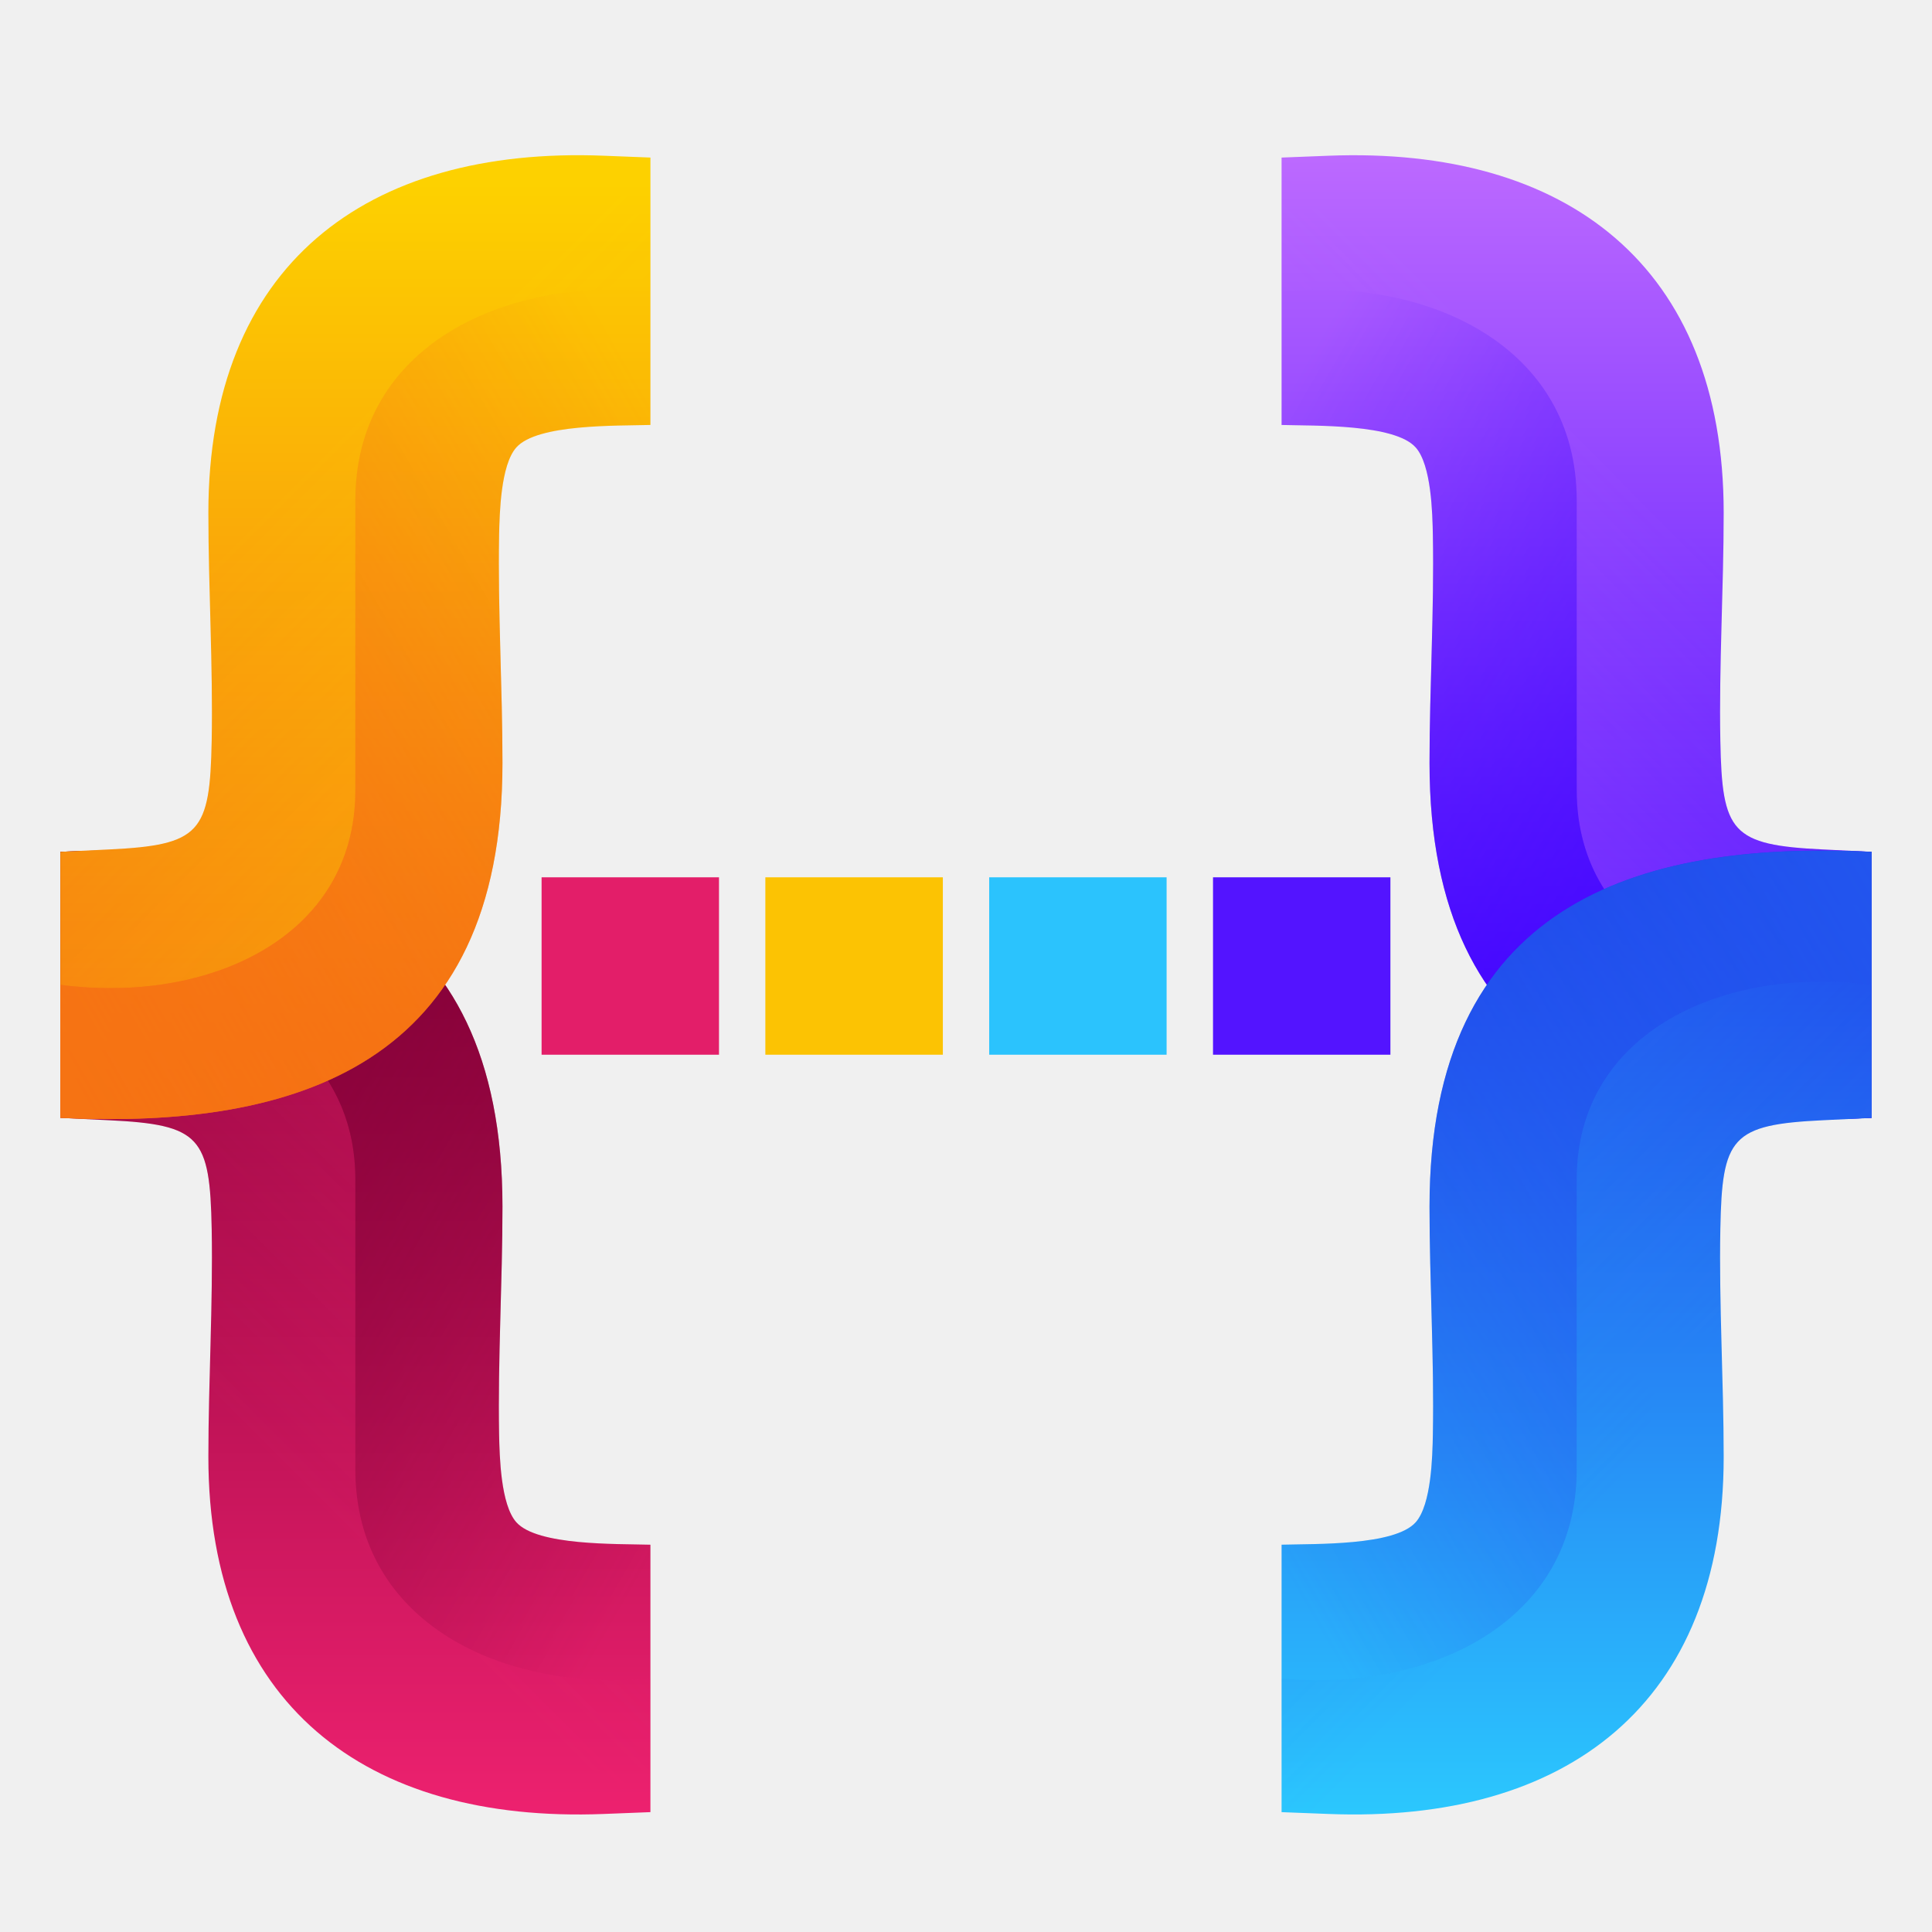
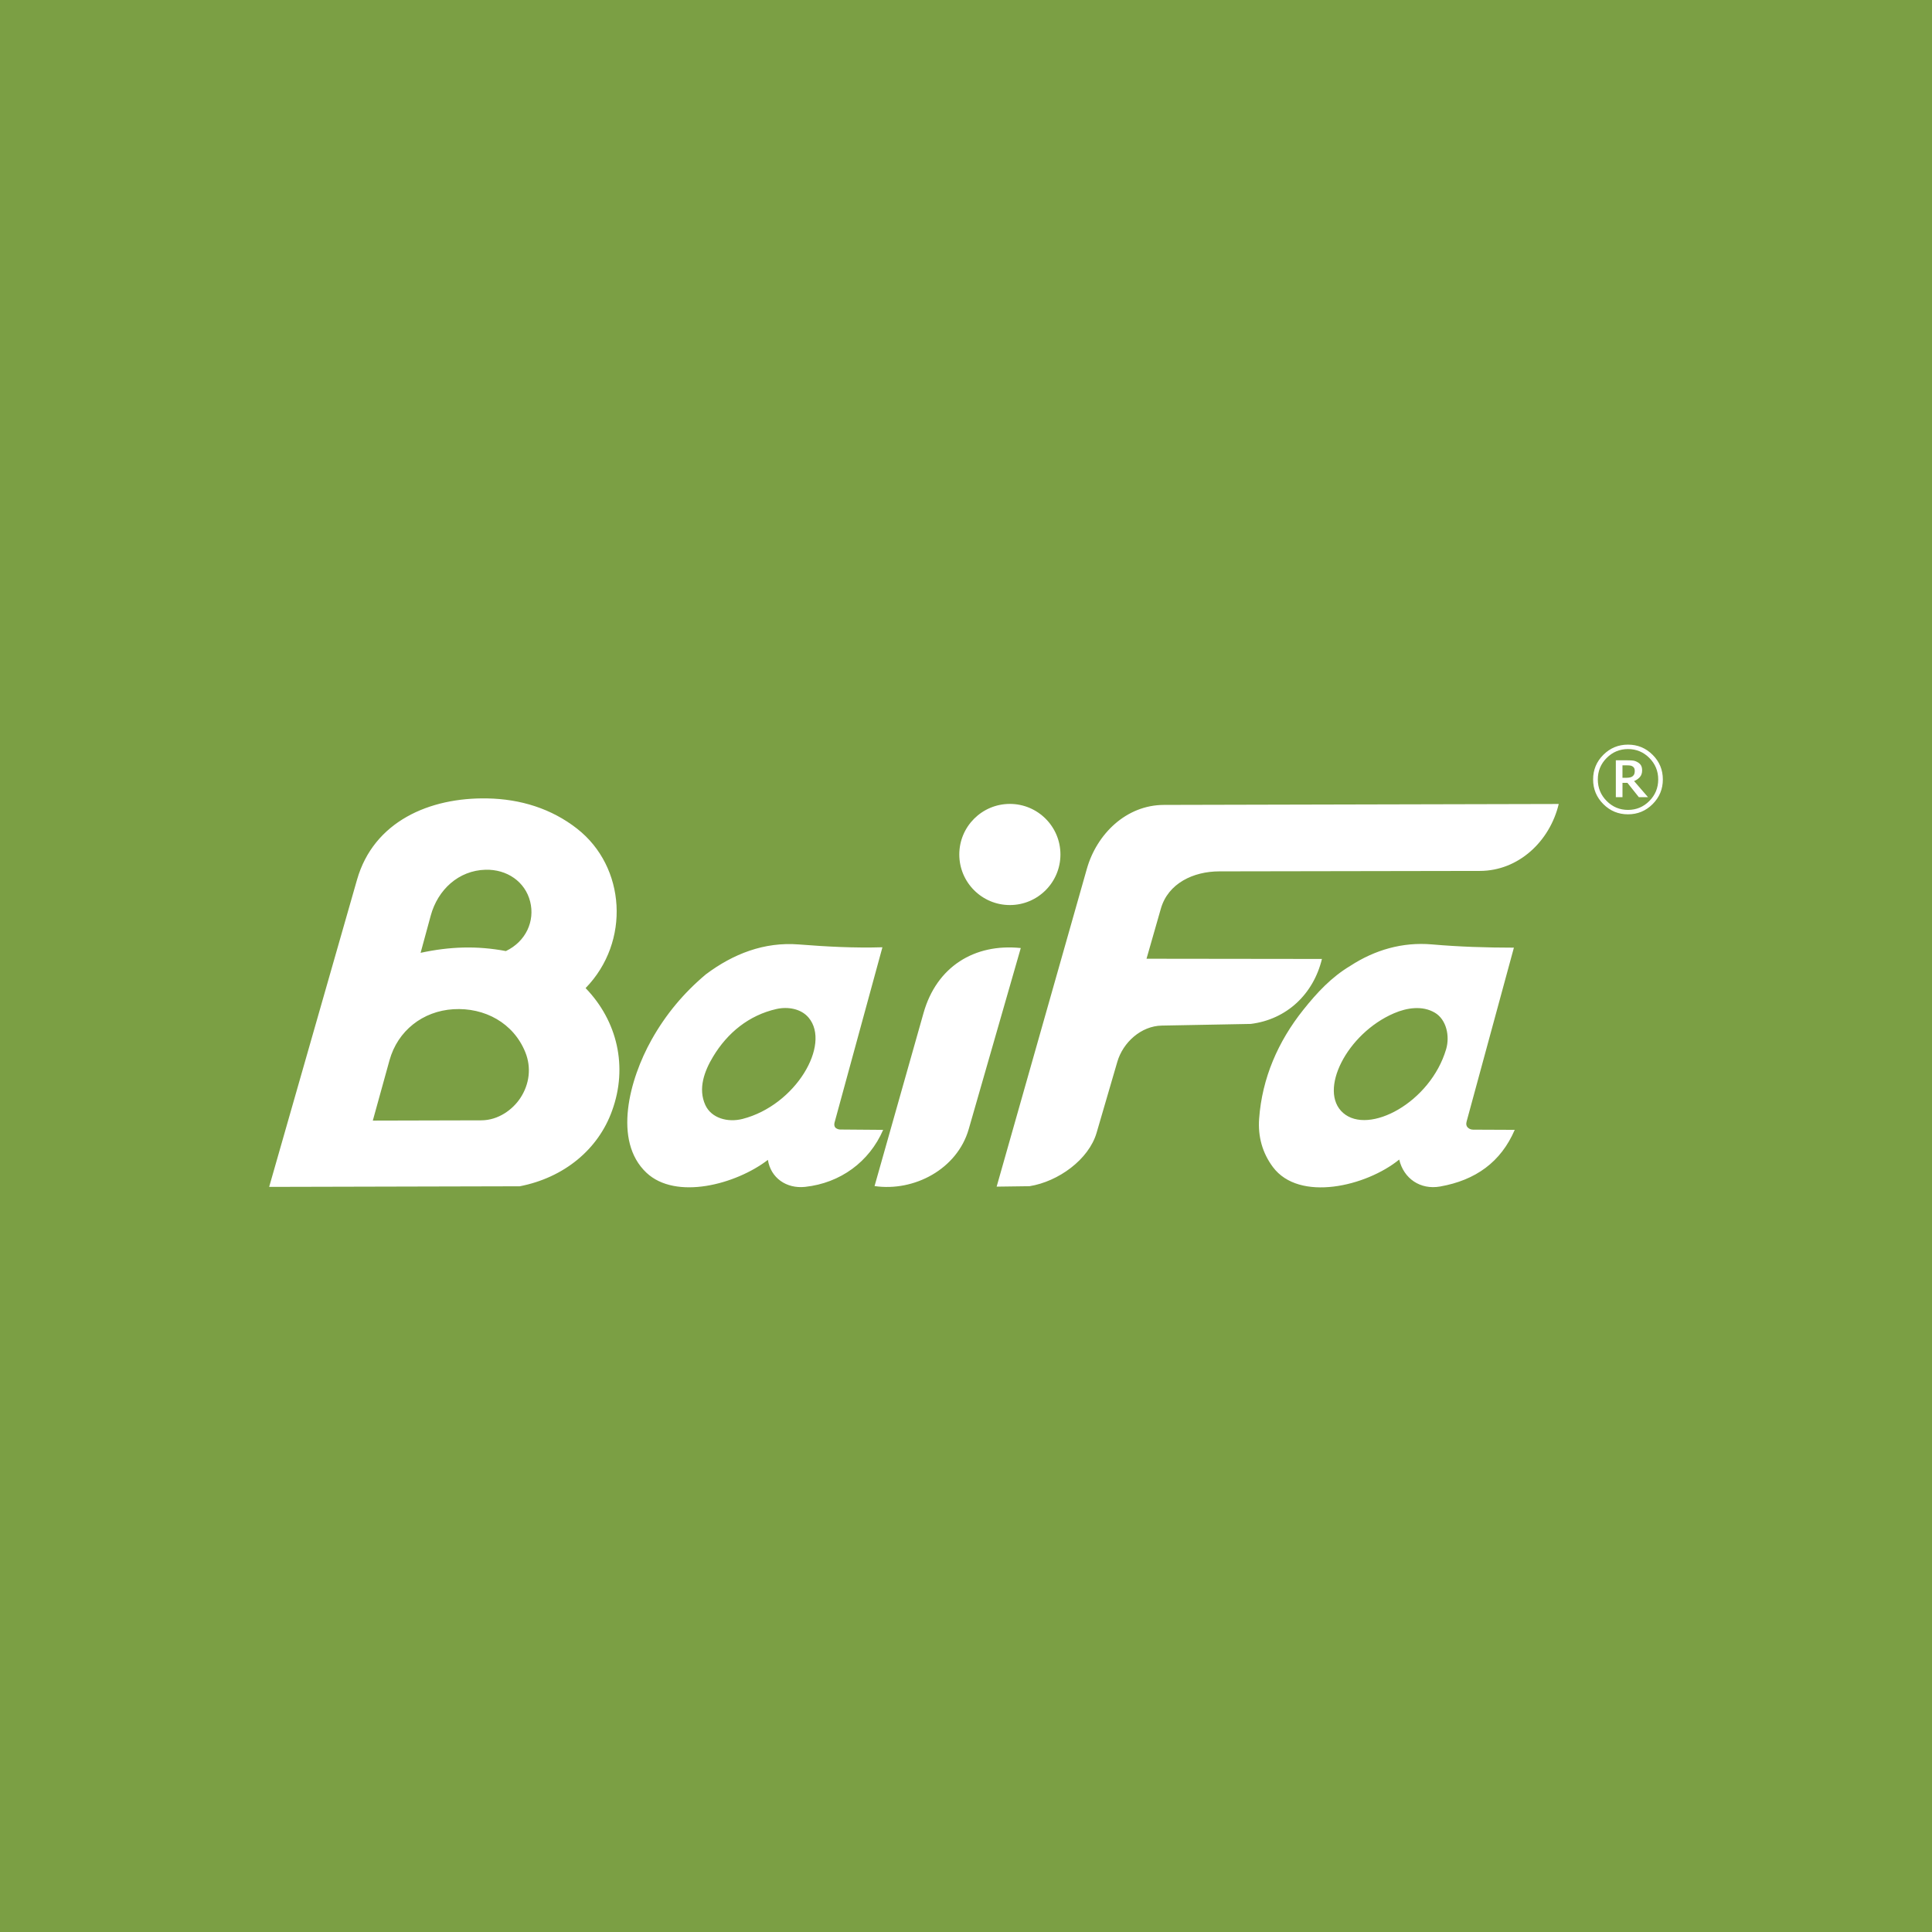
- <svg xmlns="http://www.w3.org/2000/svg" xmlns:xlink="http://www.w3.org/1999/xlink" id="Layer_1" data-name="Layer 1" viewBox="0 0 1080 1080">
+ <svg xmlns="http://www.w3.org/2000/svg" id="Layer_1" data-name="Layer 1" viewBox="0 0 1080 1080">
  <defs>
    <style>
      .cls-1 {
-         mask: url(#mask);
+         fill: #7b9f44;
      }

      .cls-2 {
-         fill: #f67313;
-       }
- 
-       .cls-2, .cls-3, .cls-4, .cls-5, .cls-6, .cls-7, .cls-8, .cls-9 {
-         fill-rule: evenodd;
-       }
- 
-       .cls-10 {
-         fill: #2bc3fd;
-       }
- 
-       .cls-11 {
-         fill: url(#linear-gradient-8);
-       }
- 
-       .cls-12 {
-         fill: url(#linear-gradient-7);
-       }
- 
-       .cls-13 {
-         fill: url(#linear-gradient-5);
-       }
- 
-       .cls-14 {
-         fill: url(#linear-gradient-6);
-       }
- 
-       .cls-15 {
-         fill: url(#linear-gradient-9);
-       }
- 
-       .cls-16 {
-         fill: url(#linear-gradient-4);
-       }
- 
-       .cls-17 {
-         fill: url(#linear-gradient-3);
-       }
- 
-       .cls-18 {
-         fill: url(#linear-gradient-2);
-       }
- 
-       .cls-19 {
-         fill: url(#linear-gradient);
-       }
- 
-       .cls-20 {
-         mask: url(#mask-2);
-       }
- 
-       .cls-21 {
-         mask: url(#mask-3);
-       }
- 
-       .cls-22 {
-         mask: url(#mask-4);
-       }
- 
-       .cls-23 {
-         mask: url(#mask-5);
-       }
- 
-       .cls-24 {
-         mask: url(#mask-7);
-       }
- 
-       .cls-25 {
-         mask: url(#mask-6);
-       }
- 
-       .cls-26 {
-         mask: url(#mask-1);
-       }
- 
-       .cls-3 {
-         fill: #830037;
-       }
- 
-       .cls-4 {
-         fill: #2684f5;
-       }
- 
-       .cls-27 {
-         clip-path: url(#clippath-1);
-       }
- 
-       .cls-28 {
-         clip-path: url(#clippath-3);
-       }
- 
-       .cls-29 {
-         clip-path: url(#clippath-2);
-       }
- 
-       .cls-30 {
-         fill: #fcc303;
-       }
- 
-       .cls-31 {
-         clip-rule: evenodd;
-         fill: none;
-       }
- 
-       .cls-32 {
-         fill: url(#linear-gradient-10);
-       }
- 
-       .cls-33 {
-         fill: url(#linear-gradient-11);
-       }
- 
-       .cls-34 {
-         fill: url(#linear-gradient-12);
-       }
- 
-       .cls-5 {
-         fill: #eb206e;
-       }
- 
-       .cls-35 {
-         fill: #e31e69;
-       }
- 
-       .cls-6 {
-         fill: #25e;
-       }
- 
-       .cls-7 {
-         fill: #4004ff;
-       }
- 
-       .cls-8 {
-         fill: #b866ff;
-       }
- 
-       .cls-36 {
-         fill: #5314ff;
-       }
- 
-       .cls-37 {
-         clip-path: url(#clippath);
-       }
- 
-       .cls-9 {
-         fill: #fdd000;
+         fill: #fff;
      }
    </style>
-     <clipPath id="clippath">
-       <path class="cls-31" d="M33.74,476.18v148.72l26.92,1.31c51.56,2.44,56.68,9.4,57.68,60.87.76,42.13-1.86,84.99-1.86,127.32,0,138.03,87.73,204.84,220.96,199.62l26.15-1.03v-149.49c-19-.55-63.26.62-74.96-12.55-8.78-9.86-9.36-36.83-9.64-49.11-.75-42.11,1.89-84.99,1.89-127.33,0-168.73-115.19-204.73-247.15-198.33" />
-     </clipPath>
-     <linearGradient id="linear-gradient" x1="881.34" y1="-1703.07" x2="881.34" y2="-2236.99" gradientTransform="translate(1080 -1222.71) rotate(-180)" gradientUnits="userSpaceOnUse">
-       <stop offset="0" stop-color="#820036" />
-       <stop offset="1" stop-color="#ed216f" />
-     </linearGradient>
-     <linearGradient id="linear-gradient-2" x1="392.28" y1="-1233.42" x2="828.92" y2="-1670.06" gradientTransform="translate(983.99 -844.98) rotate(-180)" gradientUnits="userSpaceOnUse">
-       <stop offset="0" stop-color="#fff" />
-       <stop offset="1" stop-color="#000" />
-     </linearGradient>
-     <mask id="mask" x="33.74" y="548.66" width="329.85" height="465.65" maskUnits="userSpaceOnUse">
-       <rect class="cls-18" x="33.74" y="548.66" width="329.85" height="465.65" />
-     </mask>
-     <linearGradient id="linear-gradient-3" x1="1005.65" y1="-1427.29" x2="589.1" y2="-1667.63" gradientTransform="translate(983.99 -847.06) rotate(-180)" xlink:href="#linear-gradient-2" />
-     <mask id="mask-1" x="33.74" y="475.49" width="329.85" height="463.72" maskUnits="userSpaceOnUse">
-       <rect class="cls-17" x="33.74" y="475.49" width="329.85" height="463.72" />
-     </mask>
-     <clipPath id="clippath-1">
-       <path class="cls-31" d="M33.74,624.9v-148.72l26.92-1.31c51.56-2.45,56.68-9.43,57.68-60.85.76-42.13-1.86-85.01-1.86-127.35,0-138.05,87.73-204.85,220.96-199.62l26.15,1.03v149.47c-19,.55-63.26-.62-74.96,12.56-8.78,9.84-9.36,36.83-9.64,49.08-.75,42.13,1.89,85.01,1.89,127.34,0,168.75-115.19,204.75-247.15,198.35" />
-     </clipPath>
-     <linearGradient id="linear-gradient-4" x1="881.34" y1="-1848.26" x2="881.34" y2="-1324.55" gradientTransform="translate(1080 -1222.71) rotate(-180)" gradientUnits="userSpaceOnUse">
-       <stop offset="0" stop-color="#f56b15" />
-       <stop offset="1" stop-color="#fdd100" />
-     </linearGradient>
-     <linearGradient id="linear-gradient-5" x1="392.2" y1="-1570.49" x2="828.83" y2="-1134.21" gradientTransform="translate(983.99 -858.09) rotate(-180)" xlink:href="#linear-gradient-2" />
-     <mask id="mask-2" x="33.74" y="86.77" width="329.85" height="465.62" maskUnits="userSpaceOnUse">
-       <rect class="cls-13" x="33.74" y="86.78" width="329.85" height="465.62" />
-     </mask>
-     <linearGradient id="linear-gradient-6" x1="1005.69" y1="-1376.82" x2="589.11" y2="-1136.46" gradientTransform="translate(983.99 -855.96) rotate(-180)" xlink:href="#linear-gradient-2" />
-     <mask id="mask-3" x="33.74" y="161.85" width="329.85" height="463.74" maskUnits="userSpaceOnUse">
-       <rect class="cls-14" x="33.74" y="161.85" width="329.85" height="463.74" />
-     </mask>
-     <clipPath id="clippath-2">
-       <path class="cls-31" d="M1046.26,624.9v-148.72l-26.93-1.31c-51.58-2.48-56.69-9.43-57.65-60.88-.79-42.13,1.87-85.01,1.87-127.31,0-138.05-87.74-204.85-220.97-199.62l-26.18,1.03v149.47c18.98.55,63.27-.62,74.98,12.56,8.78,9.84,9.38,36.83,9.6,49.08.79,42.13-1.87,85.01-1.87,127.34,0,168.75,115.21,204.75,247.15,198.35" />
-     </clipPath>
-     <linearGradient id="linear-gradient-7" x1="198.66" y1="-1848.62" x2="198.66" y2="-1311.16" gradientTransform="translate(1080 -1222.71) rotate(-180)" gradientUnits="userSpaceOnUse">
-       <stop offset="0" stop-color="#3a00ff" />
-       <stop offset="1" stop-color="#bc69ff" />
-     </linearGradient>
-     <linearGradient id="linear-gradient-8" x1="567.92" y1="-1570.51" x2="131.26" y2="-1134.2" gradientTransform="translate(1056.09 -858.09) rotate(-180)" xlink:href="#linear-gradient-2" />
-     <mask id="mask-4" x="716.41" y="86.76" width="329.85" height="465.63" maskUnits="userSpaceOnUse">
-       <rect class="cls-11" x="716.41" y="86.76" width="329.85" height="465.63" />
-     </mask>
-     <linearGradient id="linear-gradient-9" x1="-45.56" y1="-1376.81" x2="371.01" y2="-1136.44" gradientTransform="translate(1056.09 -855.96) rotate(-180)" xlink:href="#linear-gradient-2" />
-     <mask id="mask-5" x="716.41" y="161.84" width="329.85" height="463.75" maskUnits="userSpaceOnUse">
-       <rect class="cls-15" x="716.41" y="161.86" width="329.85" height="463.74" />
-     </mask>
-     <clipPath id="clippath-3">
-       <path class="cls-31" d="M1046.26,476.19v148.72l-26.93,1.29c-51.58,2.45-56.69,9.41-57.65,60.87-.79,42.13,1.87,85.01,1.87,127.34,0,138.03-87.74,204.84-220.97,199.6l-26.18-1.01v-149.51c18.98-.55,63.27.64,74.98-12.53,8.78-9.86,9.38-36.84,9.6-49.11.79-42.13-1.87-84.99-1.87-127.33,0-168.73,115.21-204.77,247.15-198.33" />
-     </clipPath>
-     <linearGradient id="linear-gradient-10" x1="198.66" y1="-1636.81" x2="198.66" y2="-2276.83" gradientTransform="translate(1080 -1222.71) rotate(-180)" gradientUnits="userSpaceOnUse">
-       <stop offset="0" stop-color="#1e27e8" />
-       <stop offset="1" stop-color="#2cd2ff" />
-     </linearGradient>
-     <linearGradient id="linear-gradient-11" x1="-45.56" y1="-1427.28" x2="371" y2="-1667.64" gradientTransform="translate(1056.09 -847.06) rotate(-180)" xlink:href="#linear-gradient-2" />
-     <mask id="mask-6" x="716.41" y="475.46" width="329.85" height="463.76" maskUnits="userSpaceOnUse">
-       <rect class="cls-33" x="716.41" y="475.46" width="329.85" height="463.76" />
-     </mask>
-     <linearGradient id="linear-gradient-12" x1="567.8" y1="-1233.42" x2="131.15" y2="-1670.07" gradientTransform="translate(1056.09 -844.98) rotate(-180)" xlink:href="#linear-gradient-2" />
-     <mask id="mask-7" x="716.41" y="548.67" width="329.85" height="465.63" maskUnits="userSpaceOnUse">
-       <rect class="cls-34" x="716.41" y="548.67" width="329.85" height="465.63" />
-     </mask>
  </defs>
-   <g>
-     <g class="cls-37">
-       <rect class="cls-19" x="33.74" y="469.78" width="329.85" height="549.45" />
-     </g>
-     <g class="cls-1">
-       <path class="cls-5" d="M33.74,550.54c81.36-10.82,164.9,25.54,164.9,108.76v162.09c0,86.37,83.32,124.59,164.96,116.85v74.75l-26.15,1.03c-133.23,5.21-220.96-61.59-220.96-199.62,0-42.33,2.62-85.2,1.86-127.32-1-51.47-6.12-58.42-57.68-60.87l-26.92-1.31v-74.36Z" />
-     </g>
-     <g class="cls-26">
-       <path class="cls-3" d="M33.74,476.18v74.36c81.36-10.82,164.9,25.54,164.9,108.76v162.09c0,86.37,83.32,124.59,164.96,116.85v-74.74c-19-.55-63.26.62-74.96-12.55-8.78-9.86-9.36-36.83-9.64-49.11-.75-42.11,1.89-84.99,1.89-127.33,0-168.73-115.19-204.73-247.15-198.33" />
-     </g>
-     <g class="cls-27">
-       <rect class="cls-16" x="33.74" y="81.83" width="329.85" height="549.47" />
-     </g>
-     <g class="cls-20">
-       <path class="cls-9" d="M33.74,550.52c81.36,10.82,164.9-25.54,164.9-108.76v-162.1c0-86.35,83.32-124.56,164.96-116.81v-74.75l-26.15-1.03c-133.23-5.23-220.96,61.57-220.96,199.62,0,42.34,2.62,85.22,1.86,127.35-1,51.42-6.12,58.4-57.68,60.85l-26.92,1.31v74.34Z" />
-     </g>
-     <g class="cls-21">
-       <path class="cls-2" d="M33.74,624.9v-74.37c81.36,10.82,164.9-25.54,164.9-108.76v-162.1c0-86.35,83.32-124.56,164.96-116.81v74.72c-19,.55-63.26-.62-74.96,12.56-8.78,9.84-9.36,36.83-9.64,49.08-.75,42.13,1.89,85.01,1.89,127.34,0,168.75-115.19,204.75-247.15,198.35" />
-     </g>
-   </g>
-   <g>
-     <g class="cls-29">
-       <rect class="cls-12" x="716.41" y="81.84" width="329.85" height="549.47" />
-     </g>
-     <g class="cls-22">
-       <path class="cls-8" d="M1046.26,550.53c-81.36,10.82-164.87-25.54-164.87-108.76v-162.1c0-86.35-83.34-124.59-164.98-116.85v-74.72l26.18-1.03c133.23-5.23,220.97,61.57,220.97,199.62,0,42.3-2.66,85.18-1.87,127.31.96,51.46,6.07,58.41,57.65,60.88l26.93,1.31v74.34Z" />
-     </g>
-     <g class="cls-23">
-       <path class="cls-7" d="M1046.26,624.9v-74.37c-81.36,10.82-164.87-25.54-164.87-108.76v-162.1c0-86.35-83.34-124.59-164.98-116.85v74.75c18.98.55,63.27-.62,74.98,12.56,8.78,9.84,9.38,36.83,9.6,49.08.79,42.13-1.87,85.01-1.87,127.34,0,168.75,115.21,204.75,247.15,198.35" />
-     </g>
-     <g class="cls-28">
-       <rect class="cls-32" x="716.41" y="469.75" width="329.85" height="549.49" />
-     </g>
-     <g class="cls-25">
-       <path class="cls-6" d="M1046.26,476.19v74.34c-81.36-10.81-164.87,25.56-164.87,108.78v162.09c0,86.37-83.34,124.57-164.98,116.85v-74.76c18.98-.55,63.27.64,74.98-12.53,8.78-9.86,9.38-36.84,9.6-49.11.79-42.13-1.87-84.99-1.87-127.33,0-168.73,115.21-204.77,247.15-198.33" />
-     </g>
-     <g class="cls-24">
-       <path class="cls-4" d="M1046.26,550.53c-81.36-10.81-164.87,25.56-164.87,108.78v162.09c0,86.37-83.34,124.57-164.98,116.85v74.75l26.18,1.01c133.23,5.23,220.97-61.57,220.97-199.6,0-42.33-2.66-85.22-1.87-127.34.96-51.45,6.07-58.42,57.65-60.87l26.93-1.29v-74.37Z" />
-     </g>
-   </g>
-   <g>
-     <rect class="cls-36" x="678.08" y="490.42" width="99.17" height="99.17" />
-     <rect class="cls-10" x="552.97" y="490.42" width="99.17" height="99.17" />
-     <rect class="cls-30" x="427.84" y="490.42" width="99.22" height="99.17" />
-     <rect class="cls-35" x="302.75" y="490.42" width="99.17" height="99.17" />
-   </g>
+   <rect class="cls-1" x="-56.26" y="-41.92" width="1185.01" height="1185.01" />
+   <path class="cls-2" d="M699.08,572.38l-49.66.93c-11.54.22-21.65,9.37-24.83,20.25l-11.58,39.66c-4.4,15.05-21.47,27.3-37.49,29.87l-18.39.25,50.44-177.7c5.47-19.28,21.86-35.64,43.09-35.69l220.68-.52c-4.97,20.85-22.46,37.38-44.08,37.42l-145.69.25c-14.46.02-28.59,6.67-32.64,20.83l-8.02,28.01,98.06.12c-4.71,19.54-19.62,33.86-39.9,36.33ZM846.75,631.59l-23.3-.1c-1.33,0-2.45-.6-3.12-1.38-.62-.71-.89-1.68-.48-3.19l26.43-97.17c-15.68-.02-30.45-.48-45.82-1.82-16.46-1.43-31.94,3.08-45.6,11.97-10.69,6.4-18.6,14.95-26.34,24.64-14.08,17.65-23.02,38.15-24.66,60.85-.72,9.97,1.83,19.14,7.72,27.02,14.69,19.63,52.06,10.84,70.59-4.21,2.49,10.63,11.8,17.04,22.9,15.06,19.75-3.51,33.91-13.61,41.68-31.68ZM750.81,622.12c-14.06-12.31,2.04-44.38,28.48-55.71,7.26-3.11,15.84-4.4,22.78-.32,6.5,3.82,8.48,13.1,6.33,20.4-8.78,29.81-43.23,48.2-57.58,35.64ZM570.61,529.96c-25.96-2.67-47.04,10.47-54.34,36.28l-27.39,96.78c22.13,3.24,46.21-9.47,52.64-31.82l29.1-101.24ZM564.52,449.39c-15.61,0-28.27,12.66-28.27,28.27s12.66,28.27,28.27,28.27,28.27-12.66,28.27-28.27-12.66-28.27-28.27-28.27ZM493.68,631.6l-24.09-.19c-1.05,0-2.14-.6-2.57-1.02-.5-.49-.86-1.58-.51-2.84l26.77-98.02c-15.81.47-30.97-.34-46.77-1.58-19.32-1.52-36.66,5.26-51.96,16.74-12.3,10.32-22.37,22.36-30.31,36.52-12.39,22.09-21.74,56.6-2.88,74.35,16.43,15.46,49.96,6.58,67.9-7.18,1.57,10.01,10.28,16.23,20.82,15.09,19.74-2.15,35.86-14.02,43.6-31.85ZM394.31,617.77c-4.23-9.16-.58-19,4.33-27.13,8.04-13.33,20-23.11,35.4-26.6,6.29-1.42,13.74-.25,18.02,4.87,12.53,15.01-7.24,48.92-36.94,56.57-8.35,2.15-17.45-.44-20.81-7.71ZM322.64,463.27c-14.43-11.29-31.69-16.6-50.2-16.95-32.38-.63-63.55,12.9-72.86,45.44l-49.12,171.72,140.08-.34c24.8-4.83,43.89-20.63,51.61-42.24,8.95-24.52,2.96-50.2-14.8-68.55,25.18-25.84,22.47-67.8-4.71-89.07ZM235.12,532.64l5.66-20.8c3.94-14.48,15.54-25.23,30.59-25.65,11.98-.33,22.2,6.64,25,17.83,2.71,10.83-2.31,22.22-13.57,27.63-16.23-3.05-31.38-2.53-47.69.99ZM208.4,626.43l9.33-33.71c4.57-16.53,18.62-27.52,35.7-28.56,17.46-1.06,33.63,7.66,40.25,24.1,3.38,8.4,2.38,17.72-2.86,25.63-4.17,6.29-12.15,12.36-21.79,12.38l-60.62.15ZM923.83,421.95c-3.81-3.8-8.4-5.7-13.78-5.7s-9.97,1.9-13.78,5.7c-3.81,3.8-5.71,8.39-5.71,13.77s1.9,9.97,5.71,13.78c3.81,3.81,8.4,5.71,13.78,5.71s9.97-1.9,13.78-5.71c3.81-3.81,5.71-8.4,5.71-13.78s-1.9-9.97-5.71-13.77ZM922,447.76c-3.3,3.32-7.28,4.98-11.93,4.98s-8.64-1.66-11.93-4.98c-3.3-3.32-4.95-7.33-4.95-12.04s1.65-8.71,4.95-12.02c3.3-3.31,7.28-4.97,11.93-4.97s8.64,1.66,11.93,4.97,4.95,7.32,4.95,12.02-1.65,8.71-4.95,12.04ZM913.45,436.62c1.34-.54,2.42-1.29,3.26-2.25.83-.96,1.25-2.19,1.25-3.7,0-1.13-.2-2.05-.61-2.77-.41-.72-1.06-1.34-1.96-1.85-.84-.48-1.67-.77-2.49-.88-.82-.1-1.94-.16-3.35-.16h-6.29v20.62h3.72v-8h2.77l6.38,8h5.12l-7.8-9.02ZM913.59,432.66c-.17.45-.45.85-.85,1.19-.39.35-.9.59-1.53.73-.63.14-1.31.21-2.03.21h-2.21v-6.96h2.59c.74,0,1.34.04,1.8.12.47.08.89.24,1.26.48.45.29.77.63.95,1.04.18.41.27.89.27,1.44,0,.71-.09,1.28-.26,1.74Z" />
</svg>
